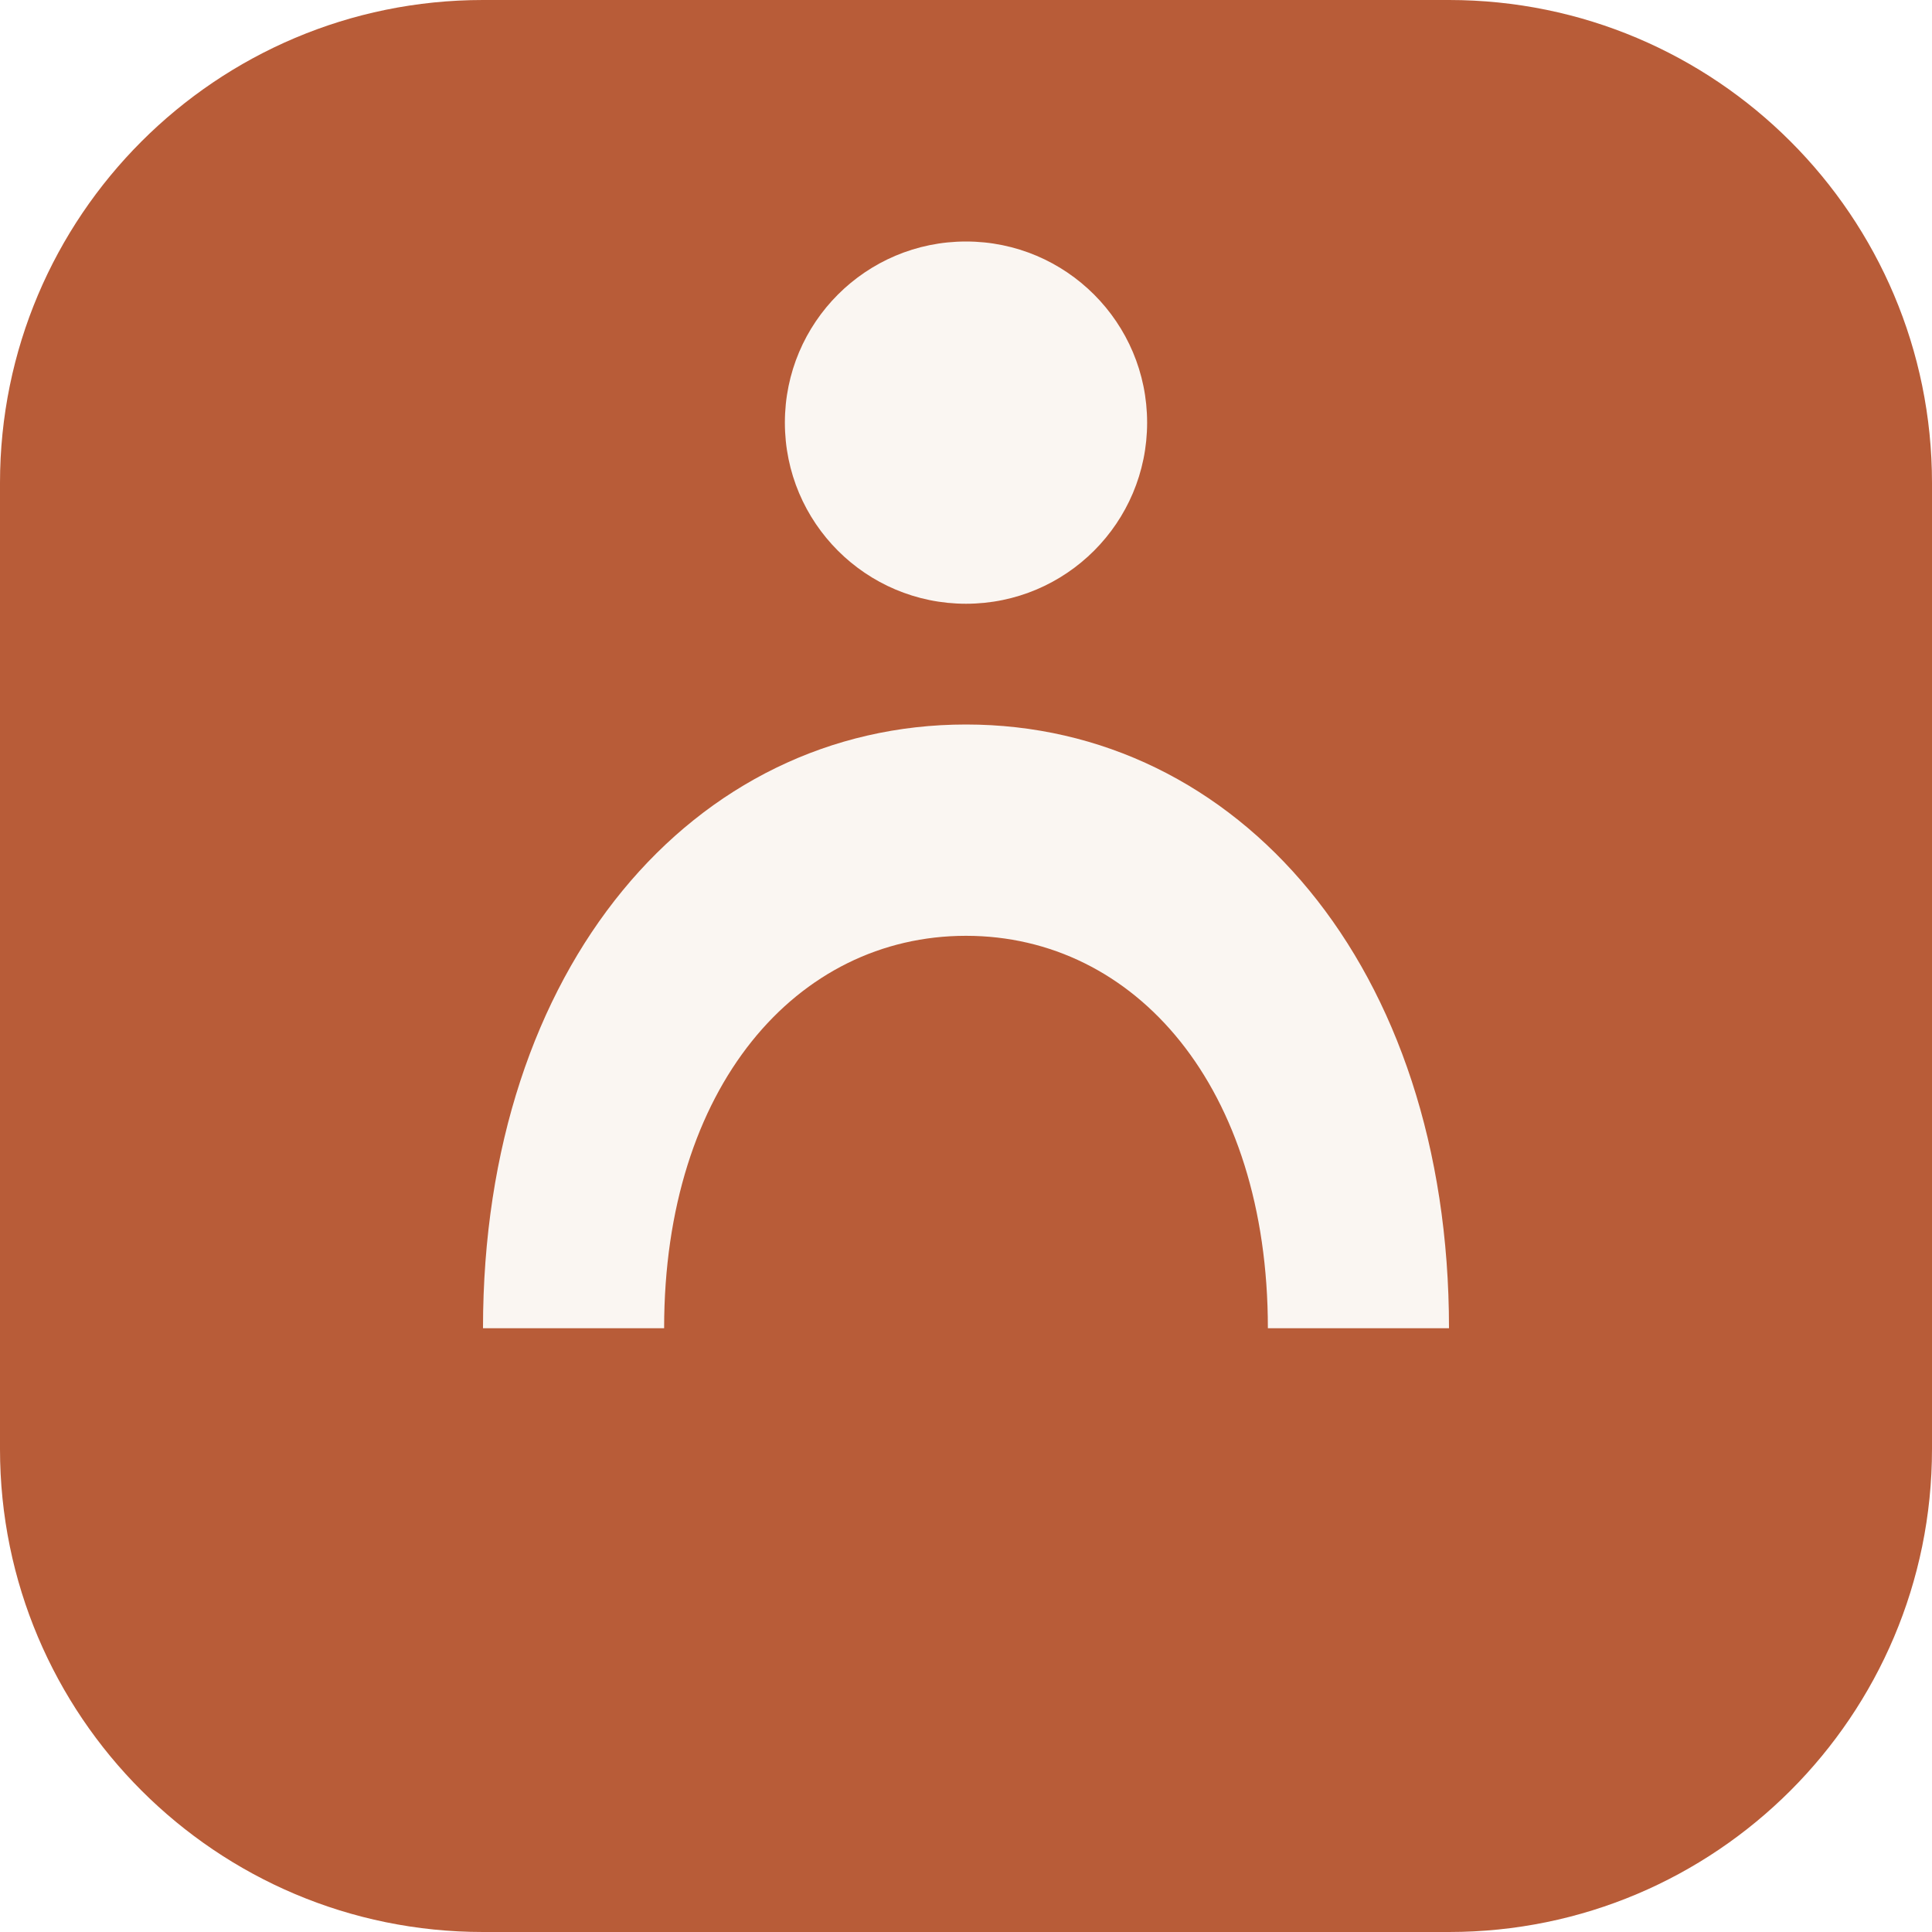
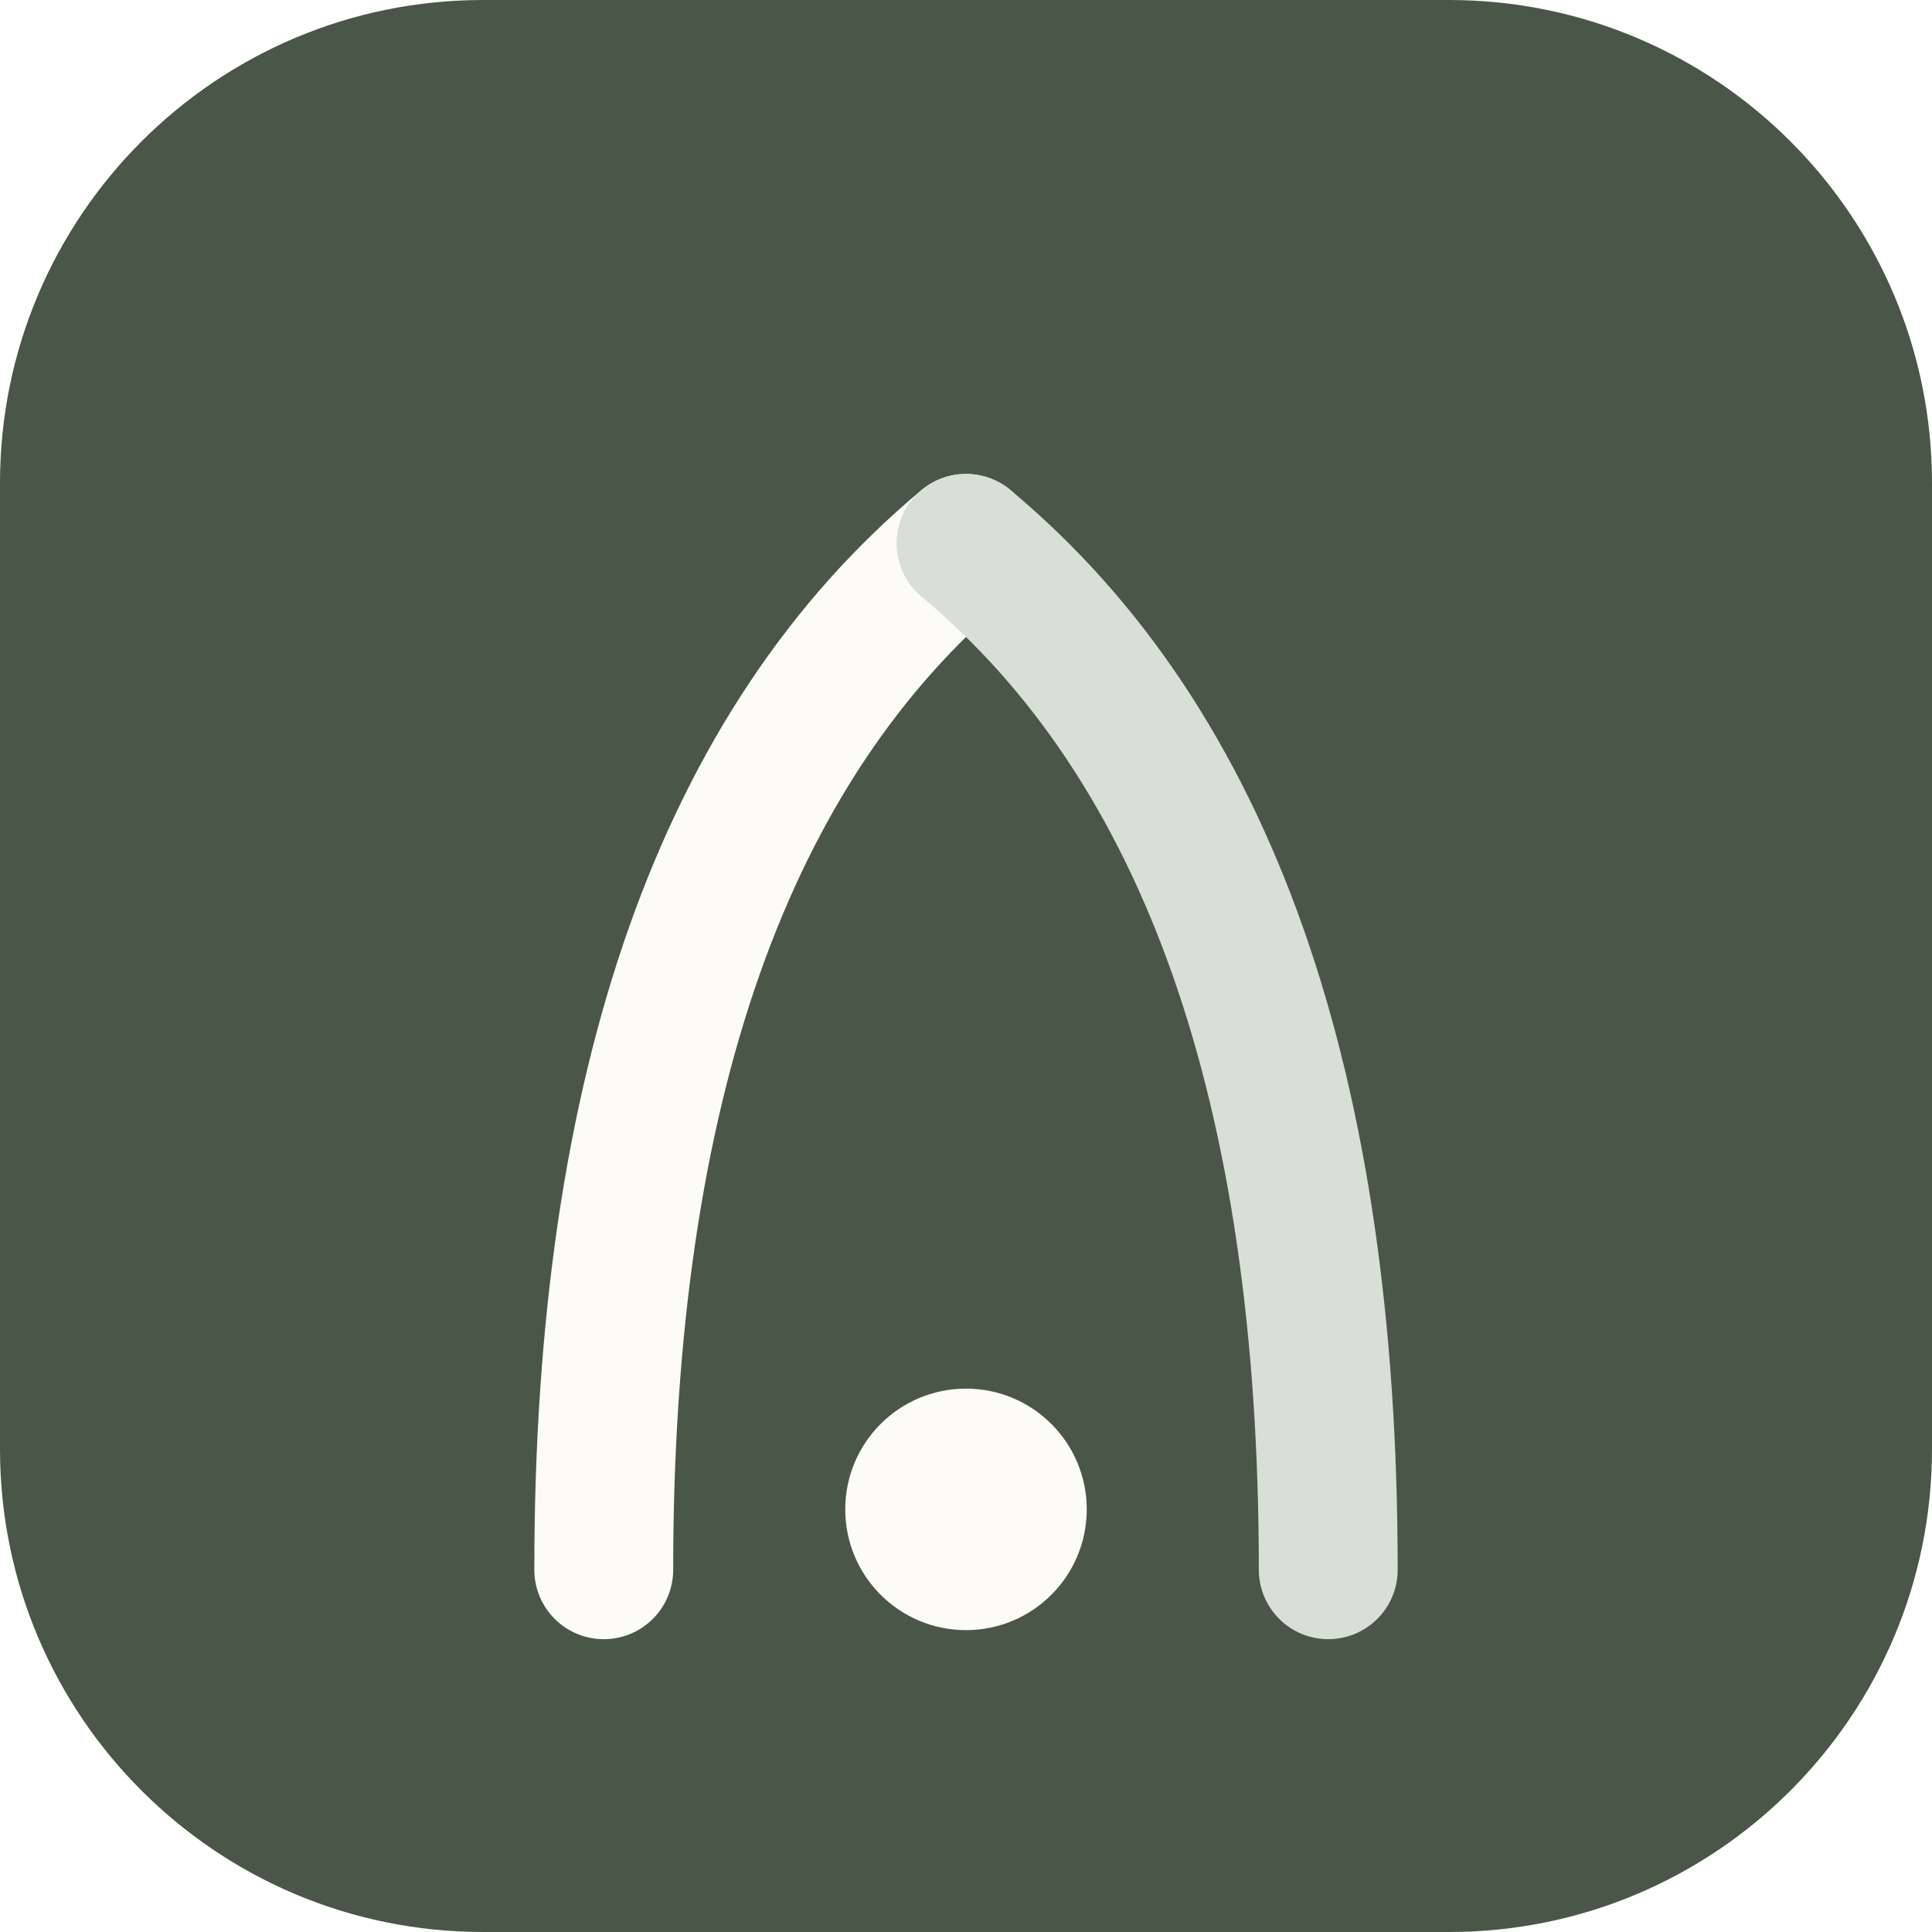
- <svg xmlns="http://www.w3.org/2000/svg" viewBox="0 0 32 32" role="img" aria-label="Shora">
-   <rect width="32" height="32" rx="8" fill="#b85c38" />
-   <path fill="#faf6f2" d="M8 22c0-6 3.5-10 8-10s8 4 8 10h-3c0-4-2.2-6.5-5-6.5S11 18 11 22H8zm8-12a3 3 0 1 0 0-6 3 3 0 0 0 0 6z" />
+ <svg xmlns="http://www.w3.org/2000/svg" viewBox="0 0 32 32" role="img" aria-label="شورى">
+   <rect width="32" height="32" rx="8" fill="#4a5748" />
+   <g transform="translate(4, 4)" aria-hidden="true">
+     <path d="M6 22 Q6 10 12 5" fill="none" stroke="#fdfbf8" stroke-width="2.3" stroke-linecap="round" />
+     <path d="M18 22 Q18 10 12 5" fill="none" stroke="#d8dfd6" stroke-width="2.3" stroke-linecap="round" />
+     <circle cx="12" cy="21" r="2" fill="#fdfbf8" />
+   </g>
</svg>
